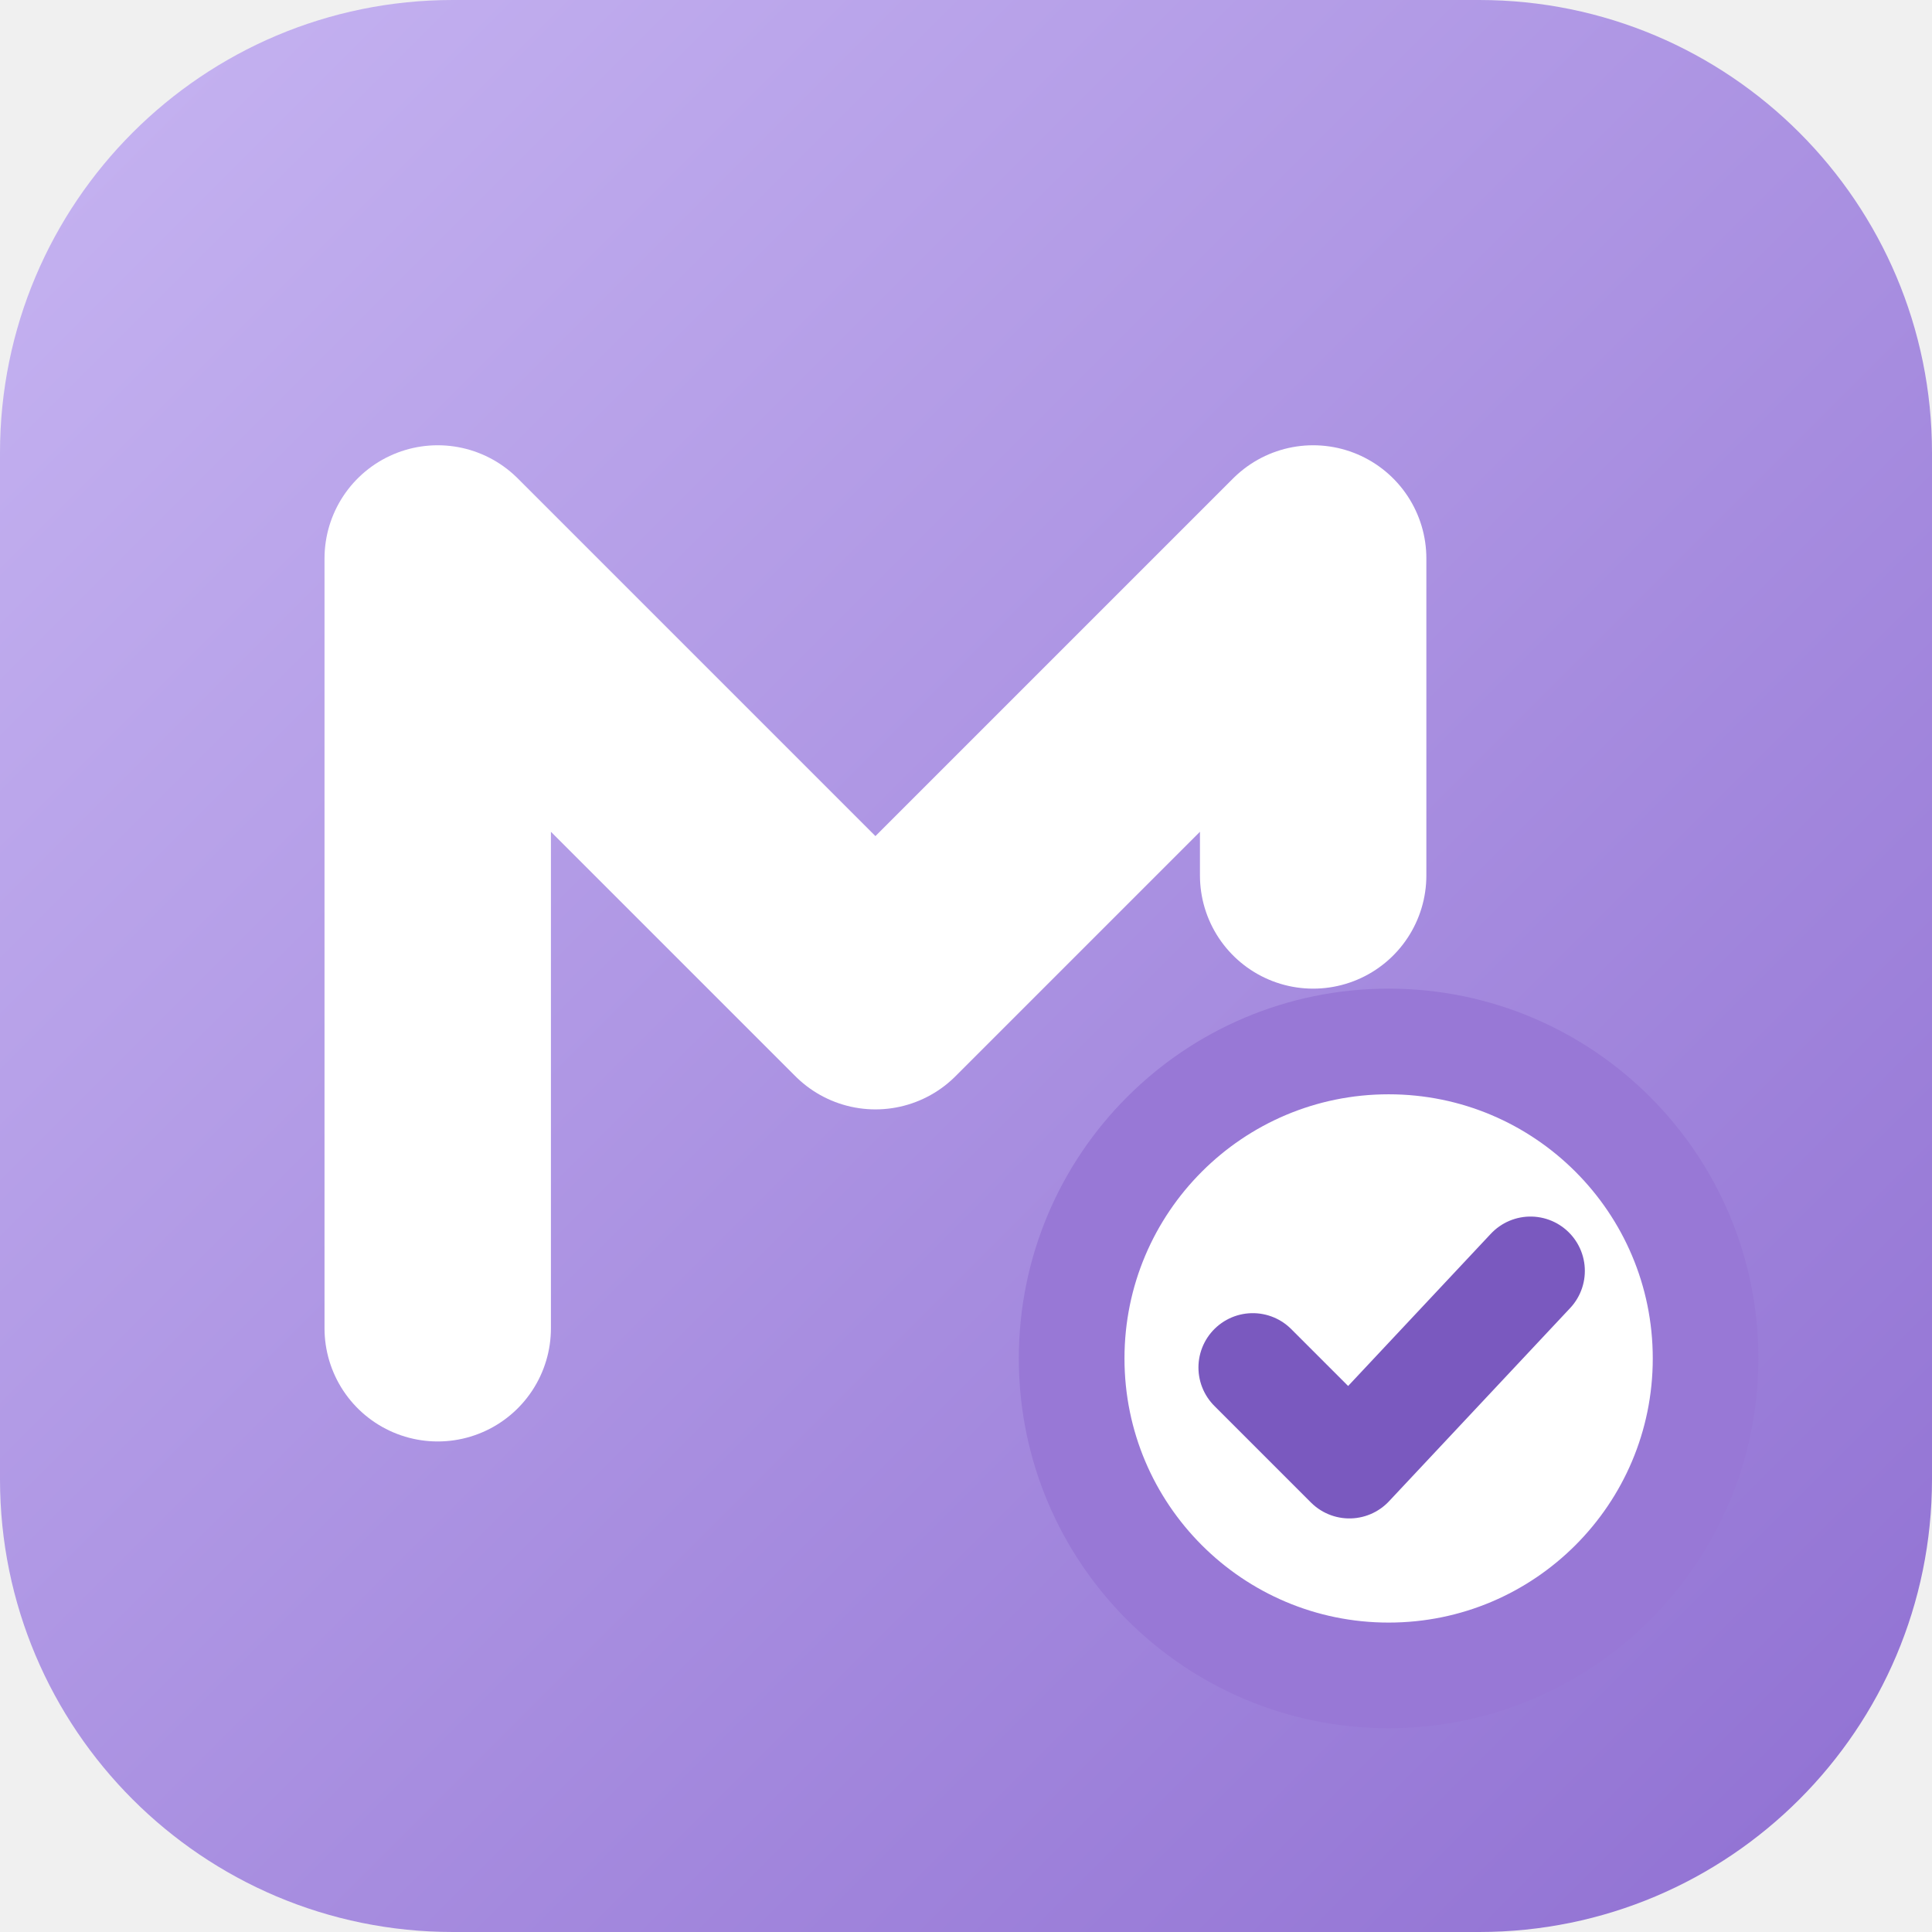
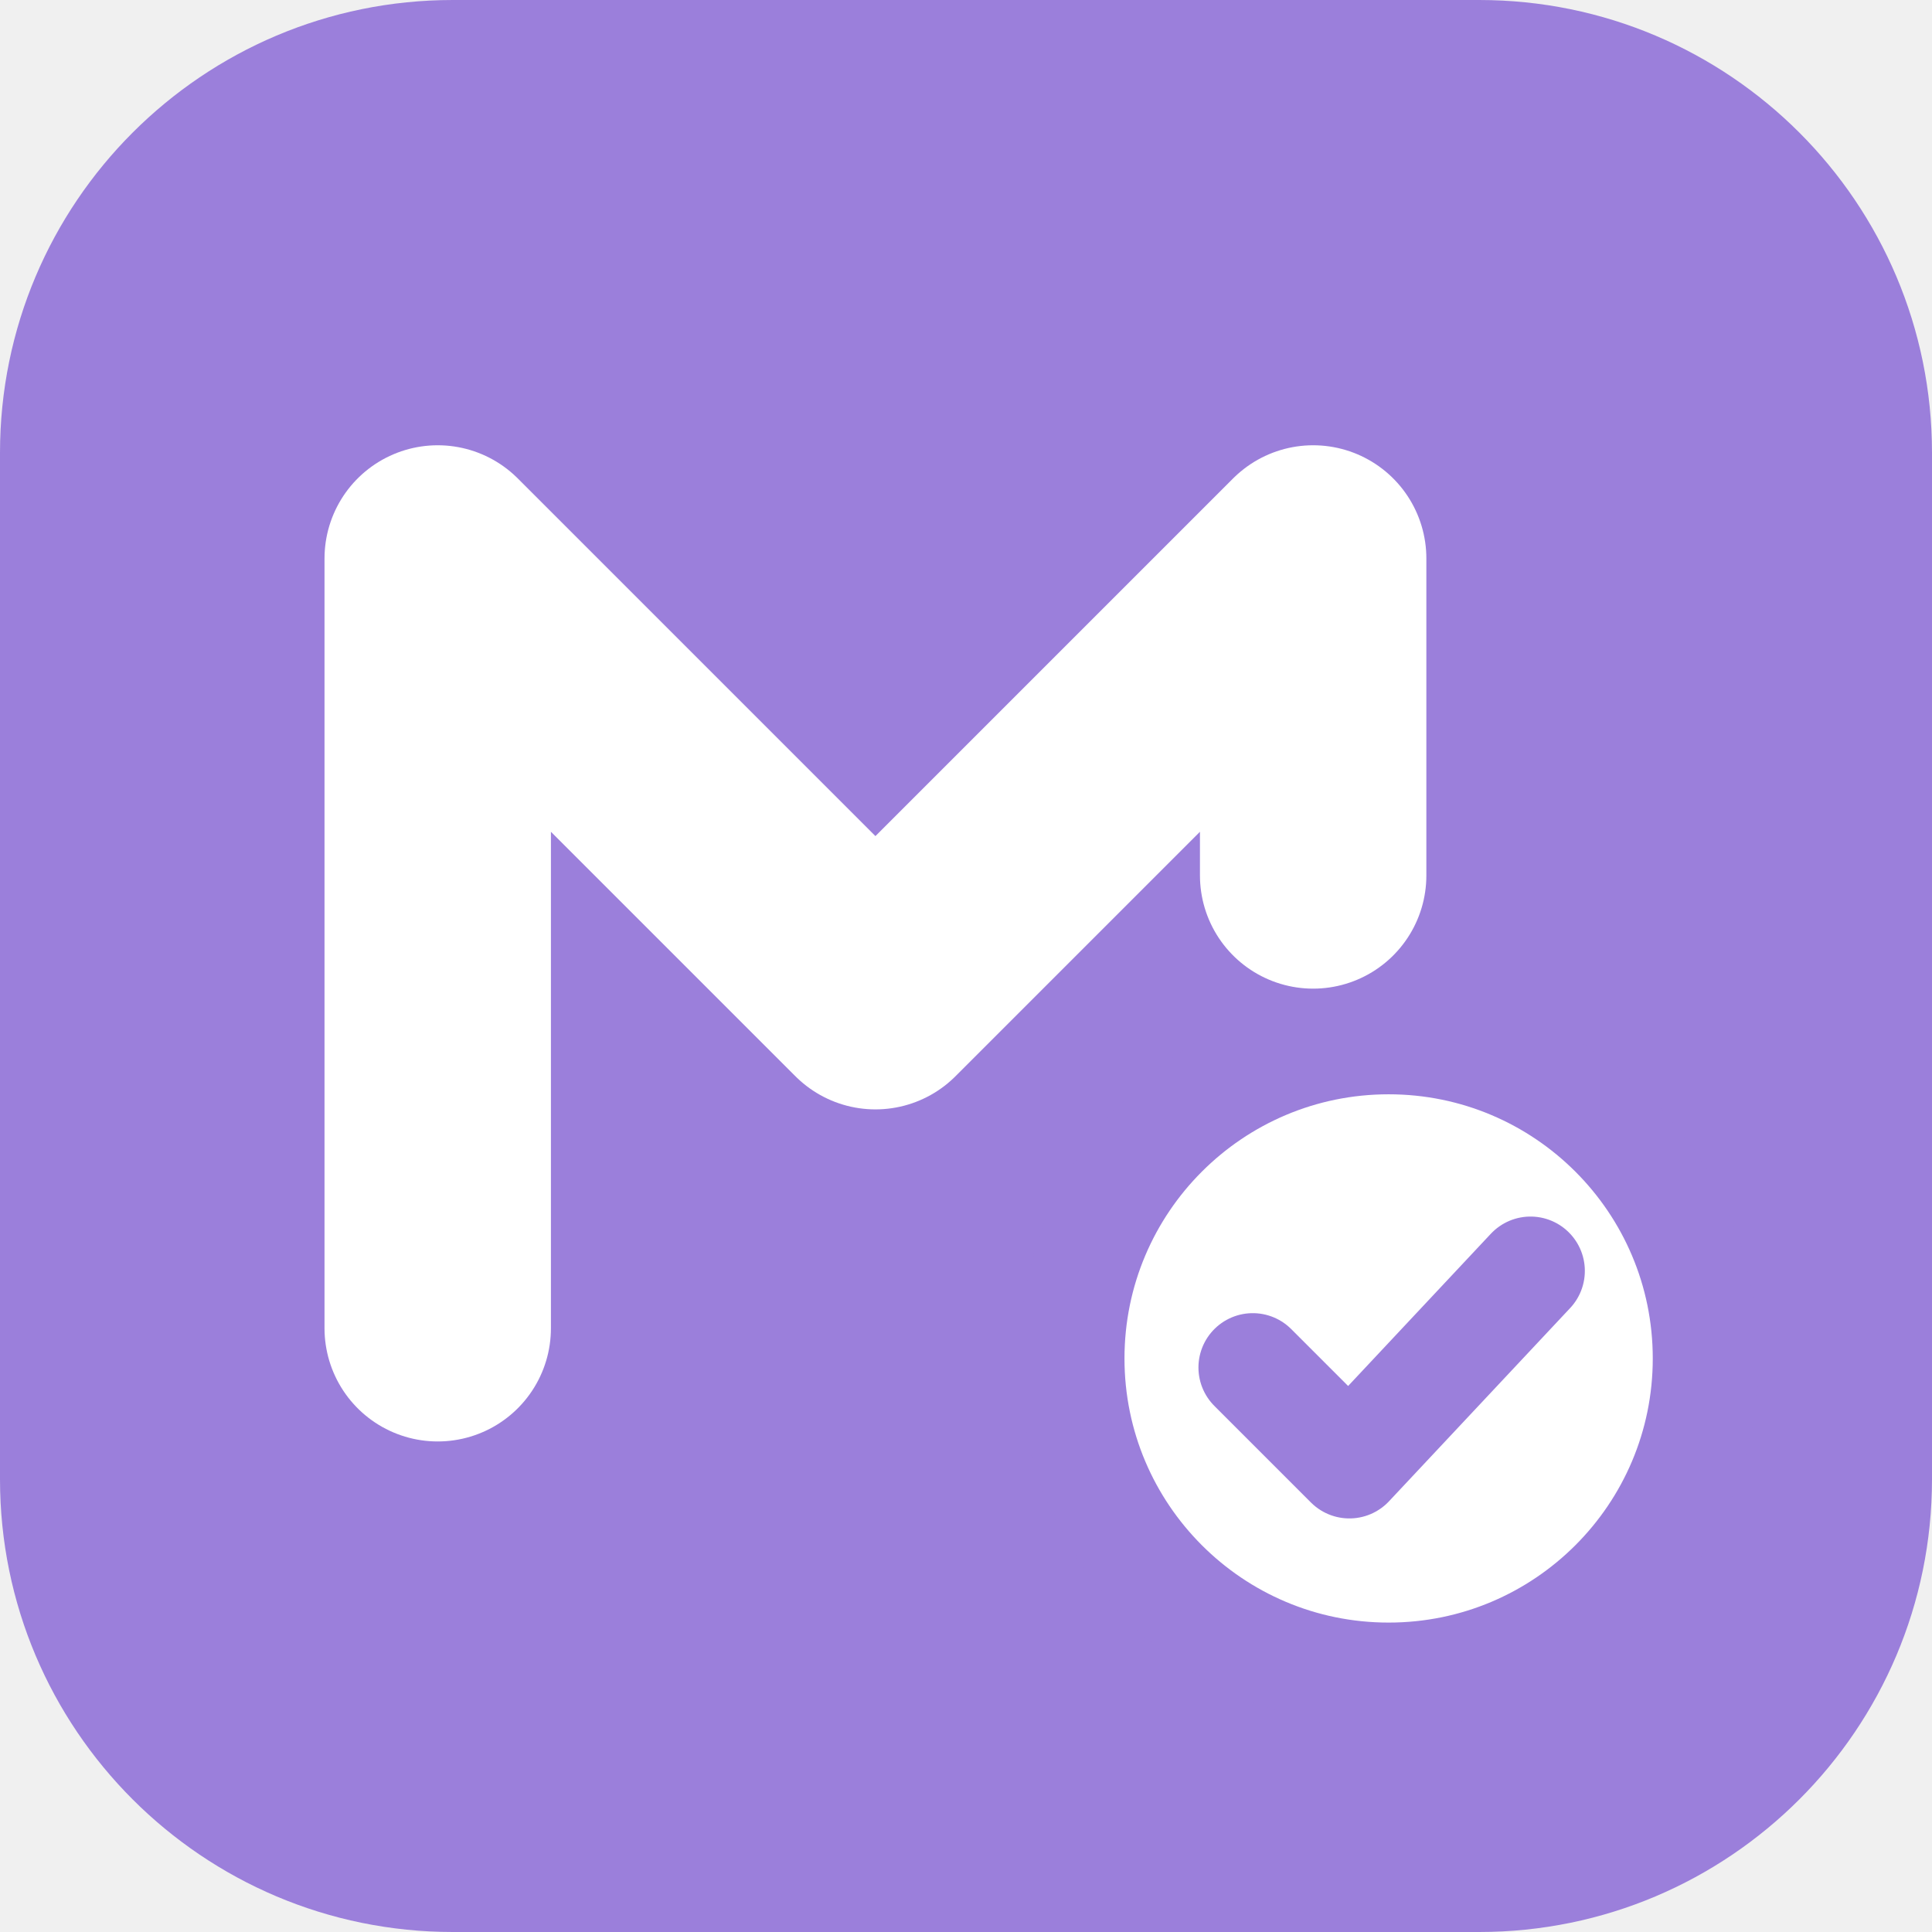
<svg xmlns="http://www.w3.org/2000/svg" viewBox="0 0 64 64">
-   <defs>
-     <linearGradient id="g" x1="0" y1="0" x2="1" y2="1">
-       <stop offset="0" stop-color="#C7B5F2" />
-       <stop offset="1" stop-color="#8F6FD2" />
-     </linearGradient>
-   </defs>
-   <rect width="64" height="64" rx="15" fill="url(#g)" />
+   <rect width="64" height="64" rx="15" fill="#9B7FDB" />
  <path d="M14.5 44V18.5l14.5 14.5 14.5-14.5v10.5" fill="none" stroke="#fff" stroke-width="7.5" stroke-linecap="round" stroke-linejoin="round" />
-   <circle cx="46" cy="45" r="10.5" fill="#fff" stroke="#9878D6" stroke-width="3.5" />
-   <path d="M41.5 45.3l3.2 3.2 6-6.4" fill="none" stroke="#7A59BF" stroke-width="3.6" stroke-linecap="round" stroke-linejoin="round" />
+   <circle cx="46" cy="45" r="10.5" fill="#fff" stroke="#9B7FDB" stroke-width="3.5" />
+   <path d="M41.5 45.3l3.2 3.2 6-6.4" fill="none" stroke="#9B7FDB" stroke-width="3.6" stroke-linecap="round" stroke-linejoin="round" />
</svg>
